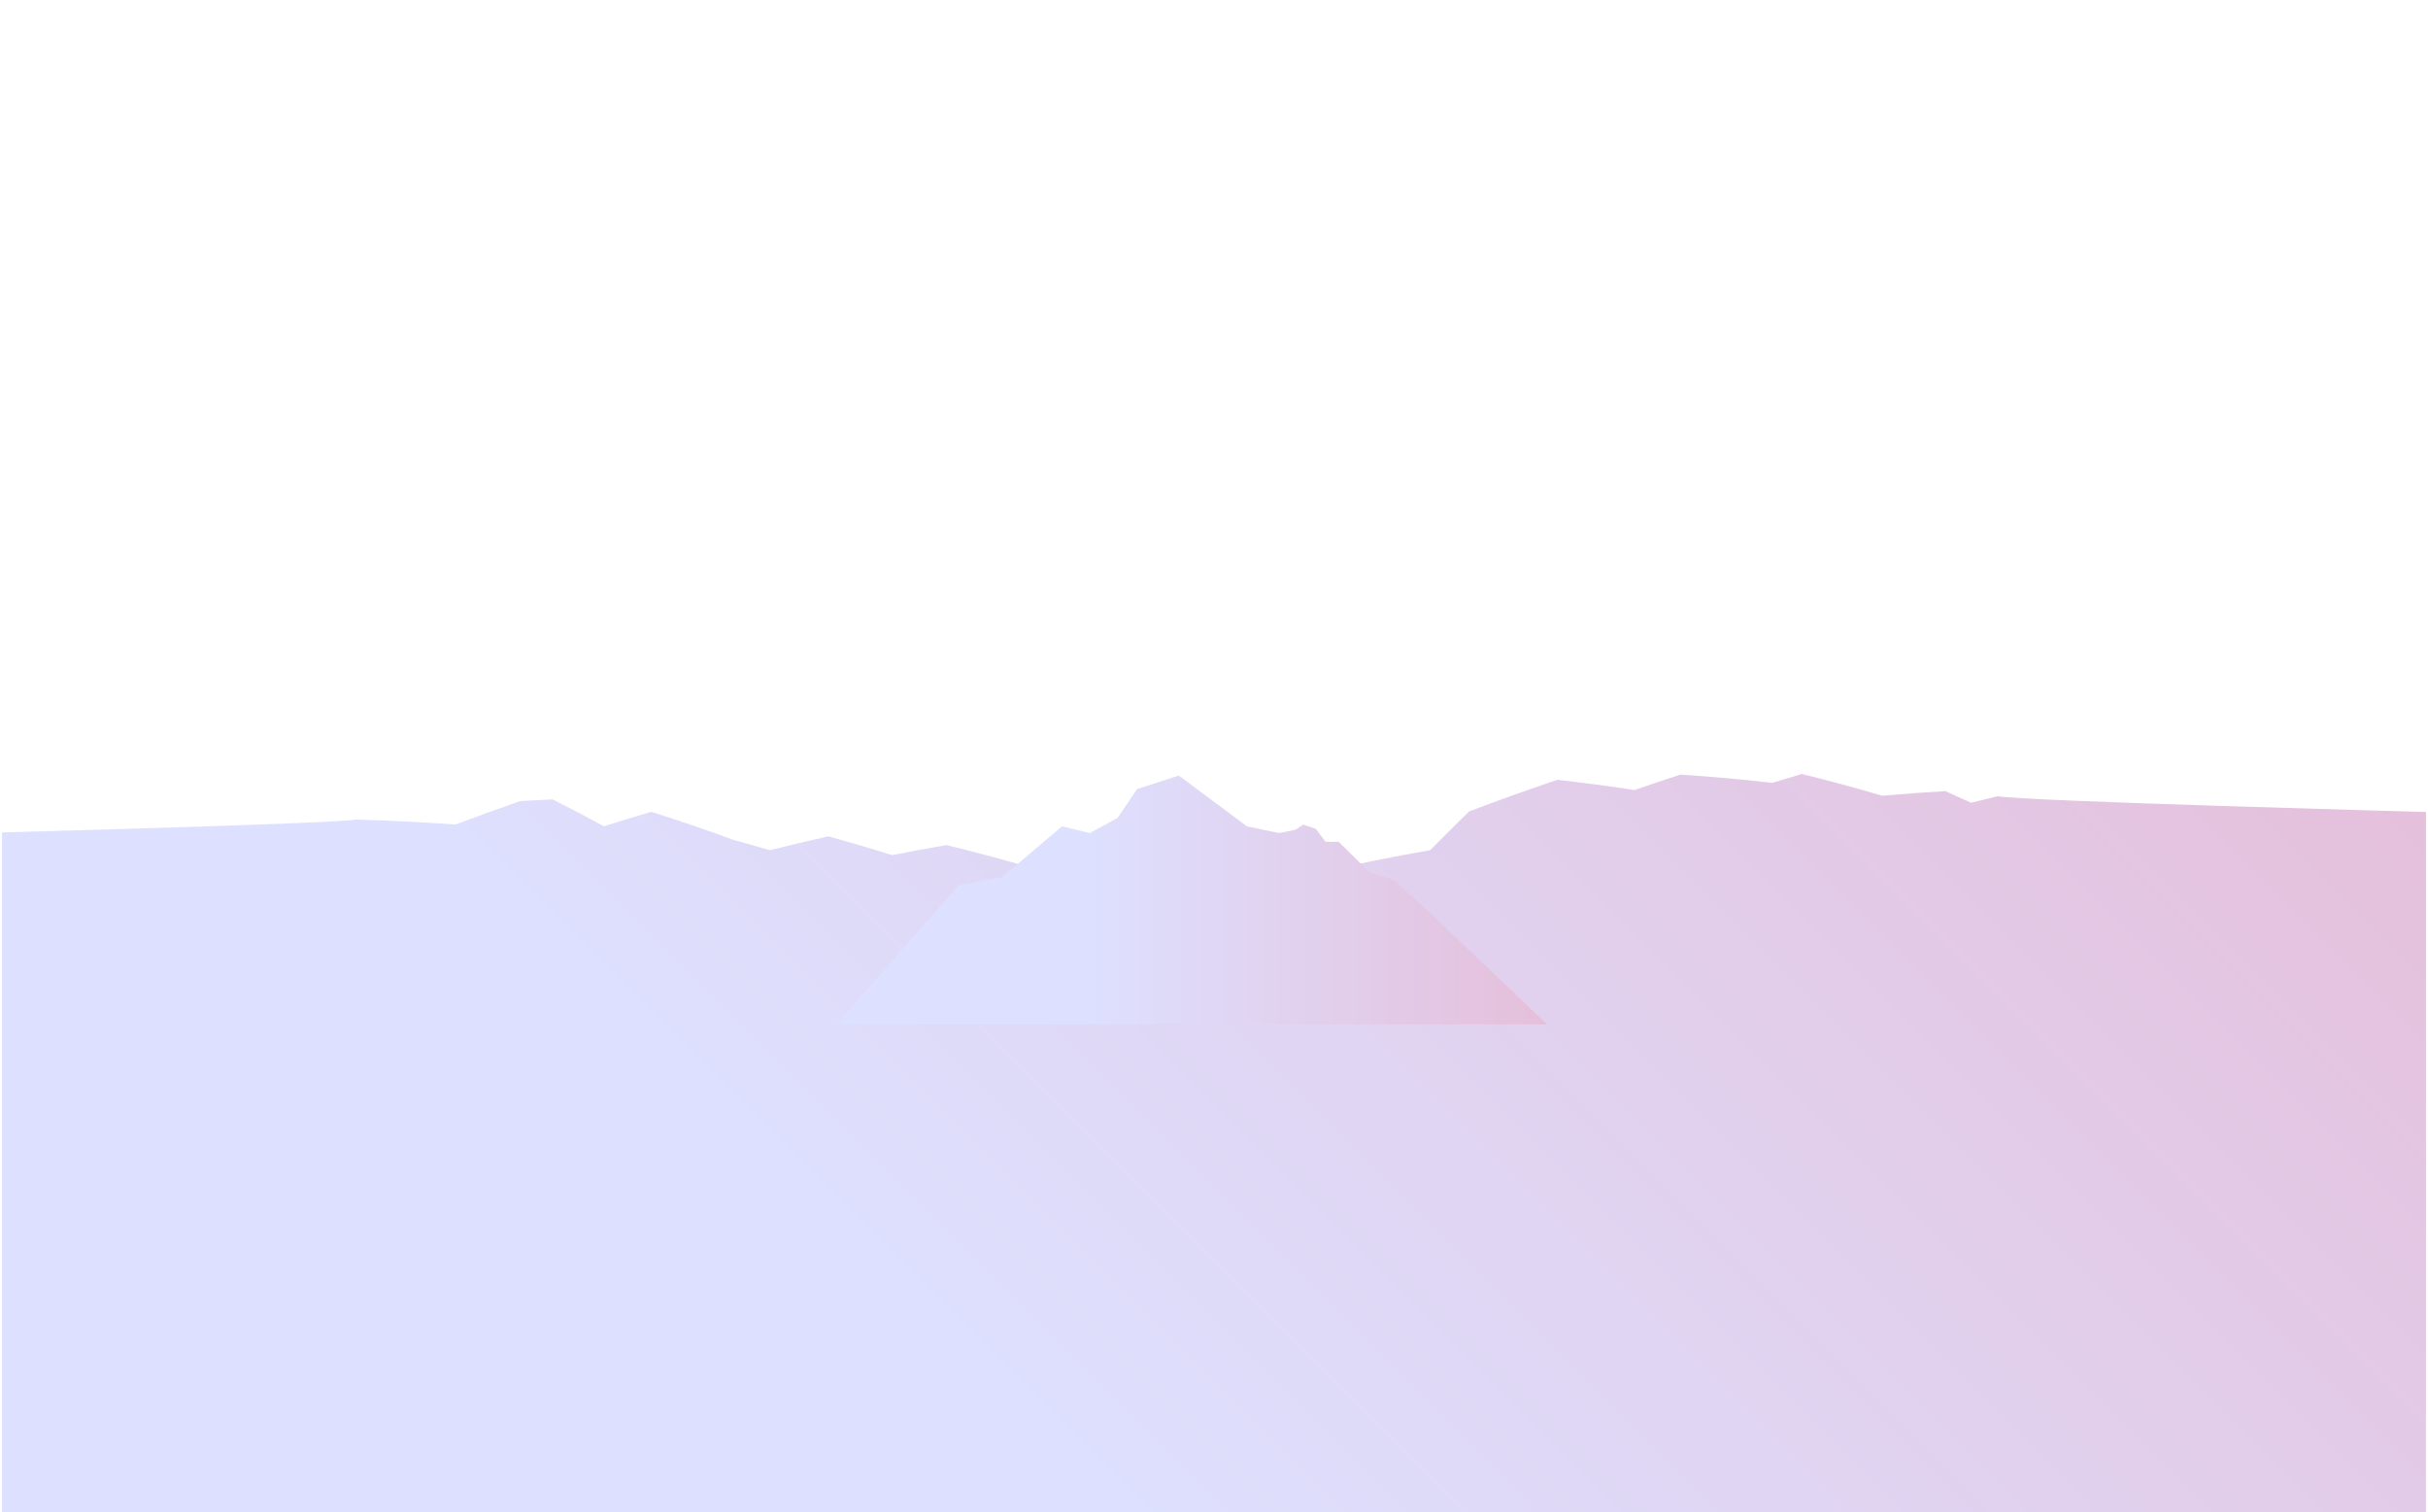
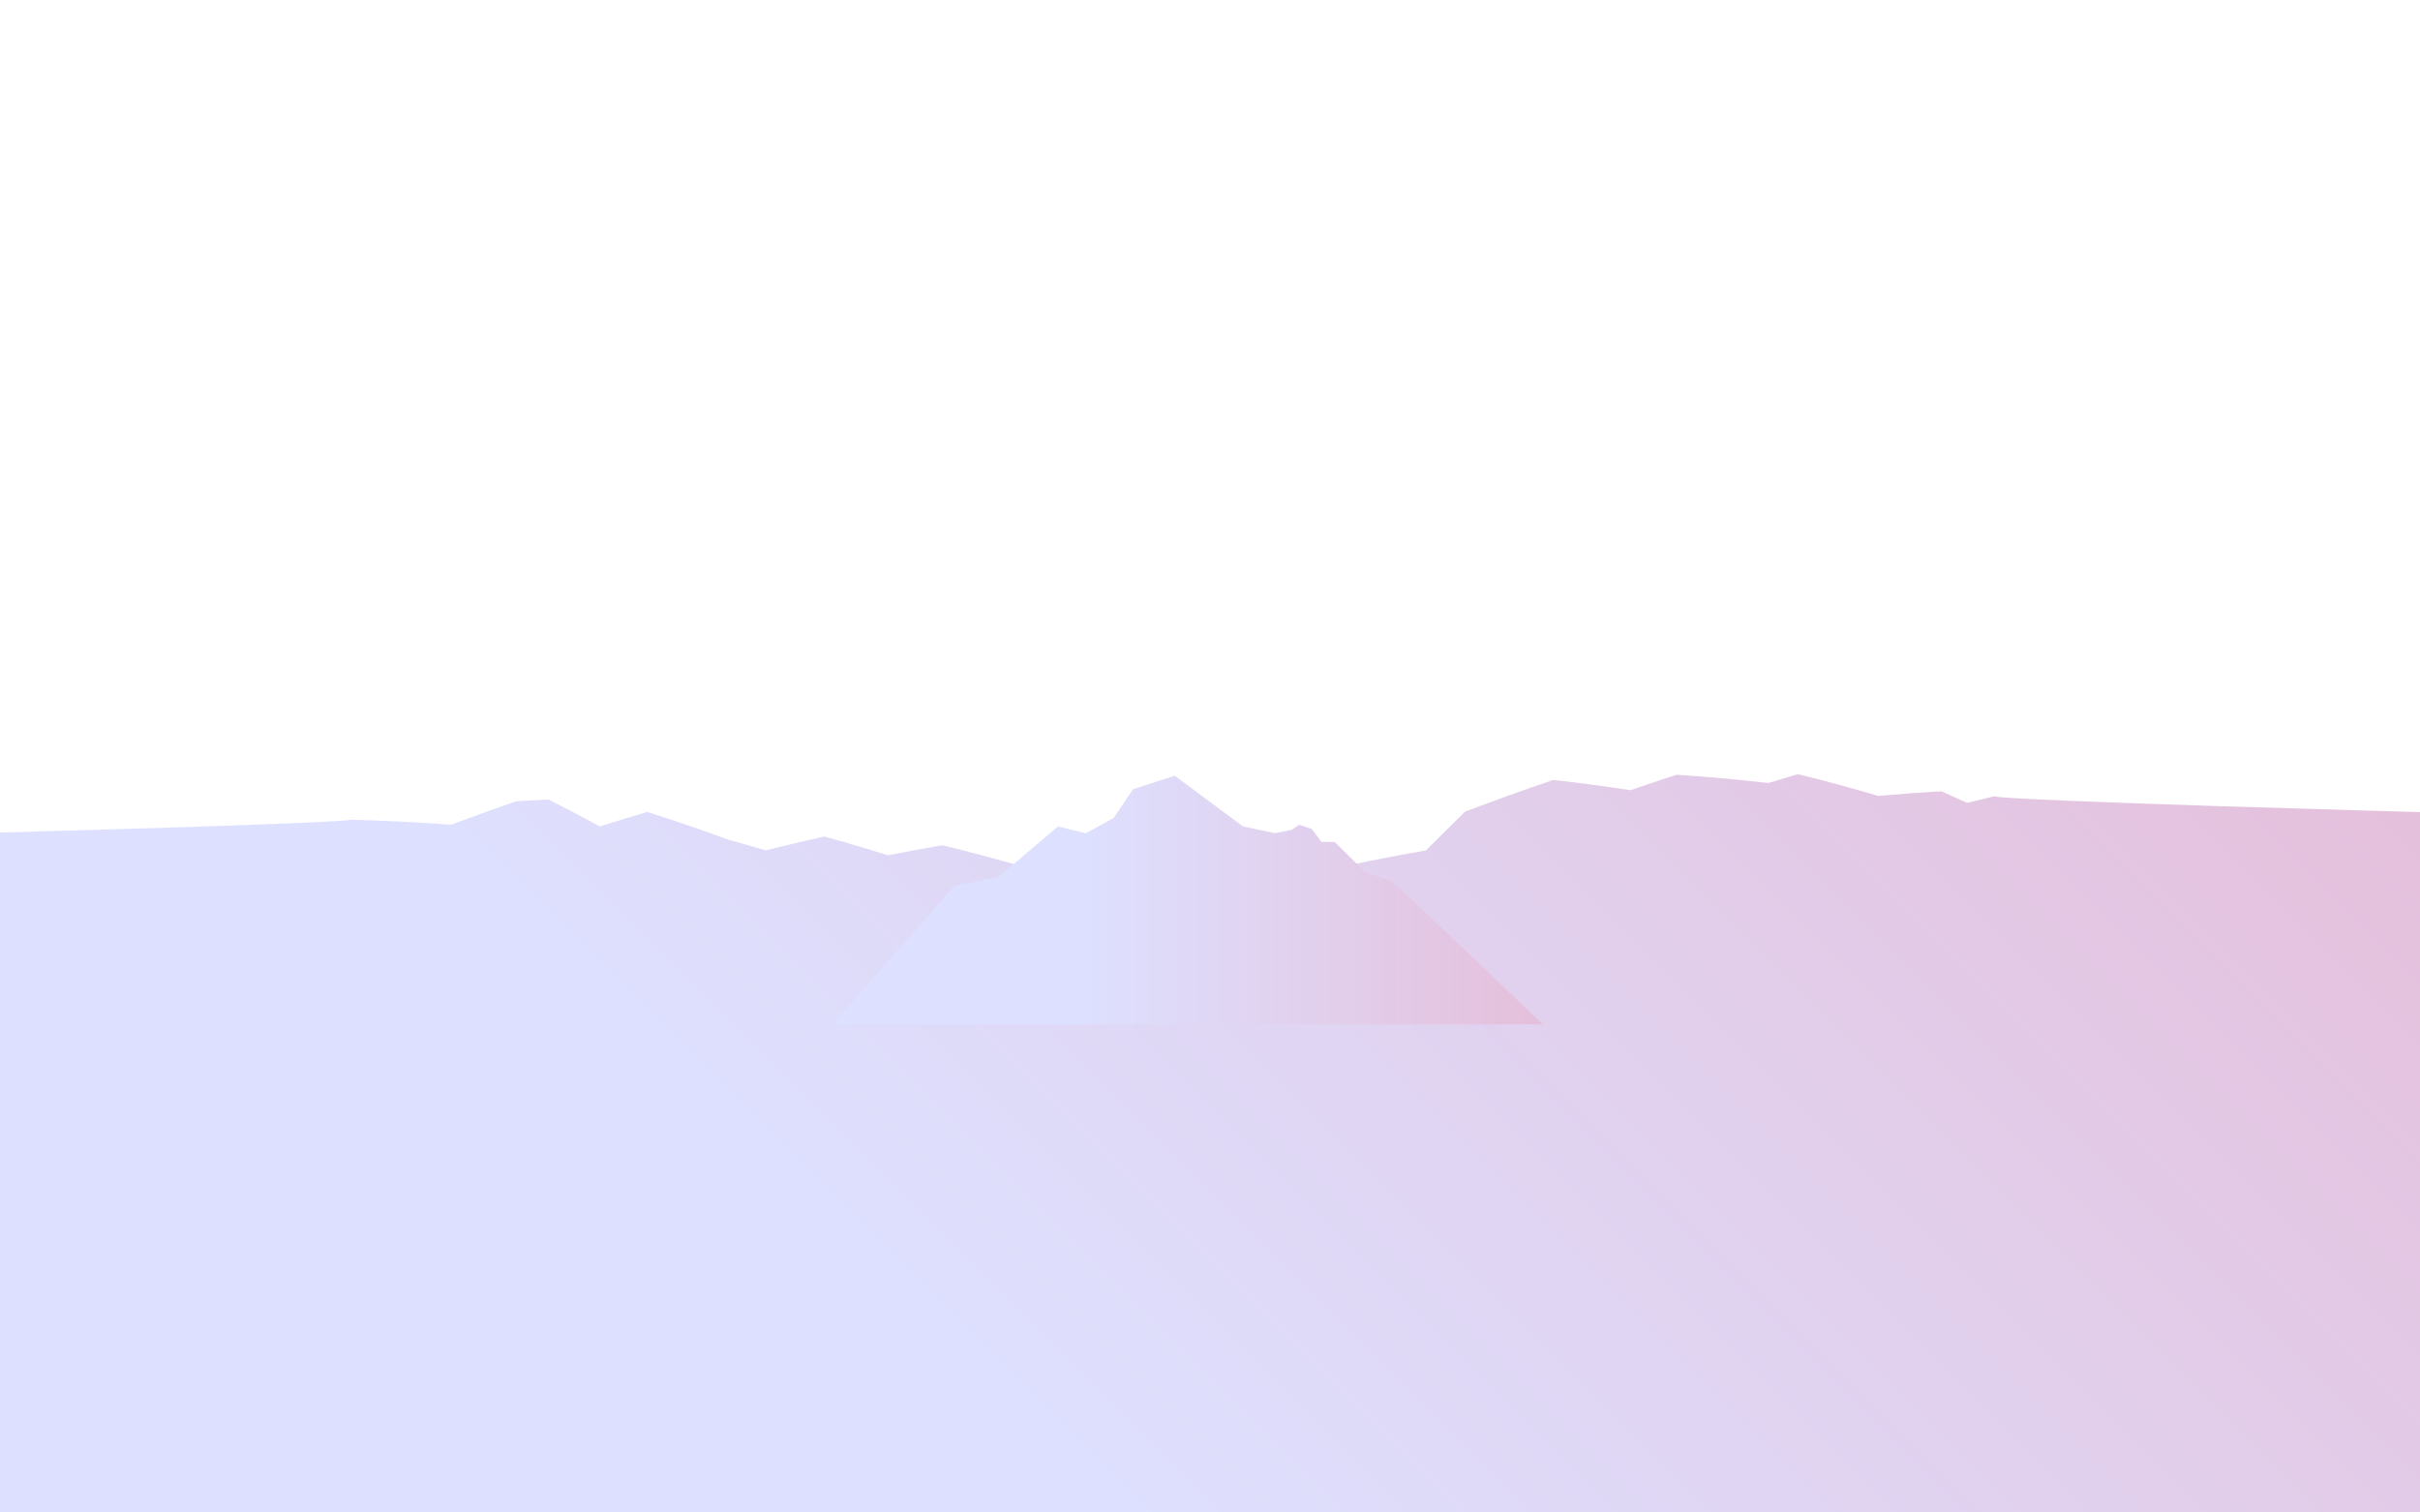
- <svg xmlns="http://www.w3.org/2000/svg" version="1.2" viewBox="80 62 590 368" width="591" height="368">
+ <svg xmlns="http://www.w3.org/2000/svg" version="1.2" viewBox="58 84 588 368" width="589" height="368">
  <defs>
-     <linearGradient id="g1" x2="1" gradientUnits="userSpaceOnUse" gradientTransform="matrix(384.978,-384.978,117.398,117.398,123.812,474.178)">
+     <linearGradient id="g1" x2="1" gradientUnits="userSpaceOnUse" gradientTransform="matrix(384.978,-384.978,117.398,117.398,100.813,496.178)">
      <stop offset=".338" stop-color="#dde1ff" />
      <stop offset="1" stop-color="#e5bfdb" />
    </linearGradient>
-     <linearGradient id="g2" x2="1" gradientUnits="userSpaceOnUse" gradientTransform="matrix(172.892,0,0,60.554,283.16,250.797)">
+     <linearGradient id="g2" x2="1" gradientUnits="userSpaceOnUse" gradientTransform="matrix(172.893,0,0,60.554,260.16,272.797)">
      <stop offset=".338" stop-color="#dde1ff" />
      <stop offset="1" stop-color="#e5bfdb" />
    </linearGradient>
  </defs>
  <style>
		.s0 { fill: url(#g1) } 
		.s1 { fill: url(#g2) } 
	</style>
  <g id="Folder 2">
-     <path id="&lt;Path&gt;" class="s0" d="m79.99 264.64c0 0 81.05-2.14 86.07-3.13q12.26 0.34 24.28 1.21 7.88-2.95 15.8-5.71 3.94-0.24 7.86-0.42 6.33 3.19 12.51 6.56 5.73-1.82 11.49-3.53 10.16 3.2 20.02 6.84 4.44 1.21 8.83 2.51 7.12-1.77 14.25-3.37 7.84 2.15 15.51 4.57 6.63-1.3 13.26-2.44 9.94 2.4 19.64 5.23 5.99 1.2 11.91 2.56c22.73-2.52 45.44-3.56 68.01-3.06q9.04-1.9 18.17-3.49 4.69-4.74 9.49-9.43 10.64-4.04 21.48-7.71 9.41 1.06 18.77 2.5 5.57-1.94 11.21-3.76 11.19 0.73 22.34 2 3.59-1.1 7.21-2.15 9.83 2.42 19.56 5.3 7.65-0.69 15.35-1.13 3.15 1.39 6.27 2.83 3.26-0.82 6.53-1.6c5.15 1.18 104.2 3.85 104.2 3.85v170.68h-590.02z" />
-     <path id="&lt;Path&gt;" class="s1" d="m283.16 311.35l29.66-33.78 10.62-2.06 14.56-12.35 6.77 1.64 6.77-3.7 4.74-7.01 10.15-3.29 16.59 12.36 7.79 1.64 4.06-0.82 1.86-1.24 3.05 1.03 2.37 3.16h3.21l7.62 7.55 5.75 1.65 8.8 8.03 28.52 27.19z" />
+     <path id="&lt;Path&gt;" class="s0" d="m56.99 286.64c0 0 81.05-2.14 86.07-3.13q12.26 0.34 24.28 1.21 7.88-2.95 15.8-5.71 3.94-0.24 7.86-0.42 6.33 3.19 12.51 6.56 5.73-1.82 11.49-3.53 10.16 3.2 20.02 6.84 4.44 1.21 8.83 2.51 7.12-1.77 14.25-3.37 7.84 2.15 15.51 4.57 6.63-1.3 13.26-2.44 9.94 2.4 19.64 5.23 5.99 1.2 11.91 2.56c22.73-2.52 45.44-3.56 68.01-3.06q9.04-1.9 18.17-3.49 4.69-4.74 9.49-9.43 10.64-4.04 21.48-7.71 9.41 1.06 18.77 2.5 5.57-1.94 11.21-3.76 11.19 0.73 22.34 2 3.59-1.1 7.21-2.15 9.83 2.42 19.56 5.3 7.65-0.69 15.35-1.13 3.15 1.39 6.27 2.83 3.26-0.82 6.53-1.6c5.15 1.18 104.2 3.85 104.2 3.85v170.68h-590.02z" />
+     <path id="&lt;Path&gt;" class="s1" d="m260.16 333.35l29.66-33.78 10.62-2.06 14.56-12.36 6.77 1.65 6.77-3.7 4.74-7.01 10.15-3.29 16.59 12.35 7.78 1.65 4.07-0.82 1.86-1.24 3.05 1.03 2.36 3.16h3.22l7.62 7.55 5.75 1.65 8.8 8.03 28.52 27.19z" />
  </g>
</svg>
